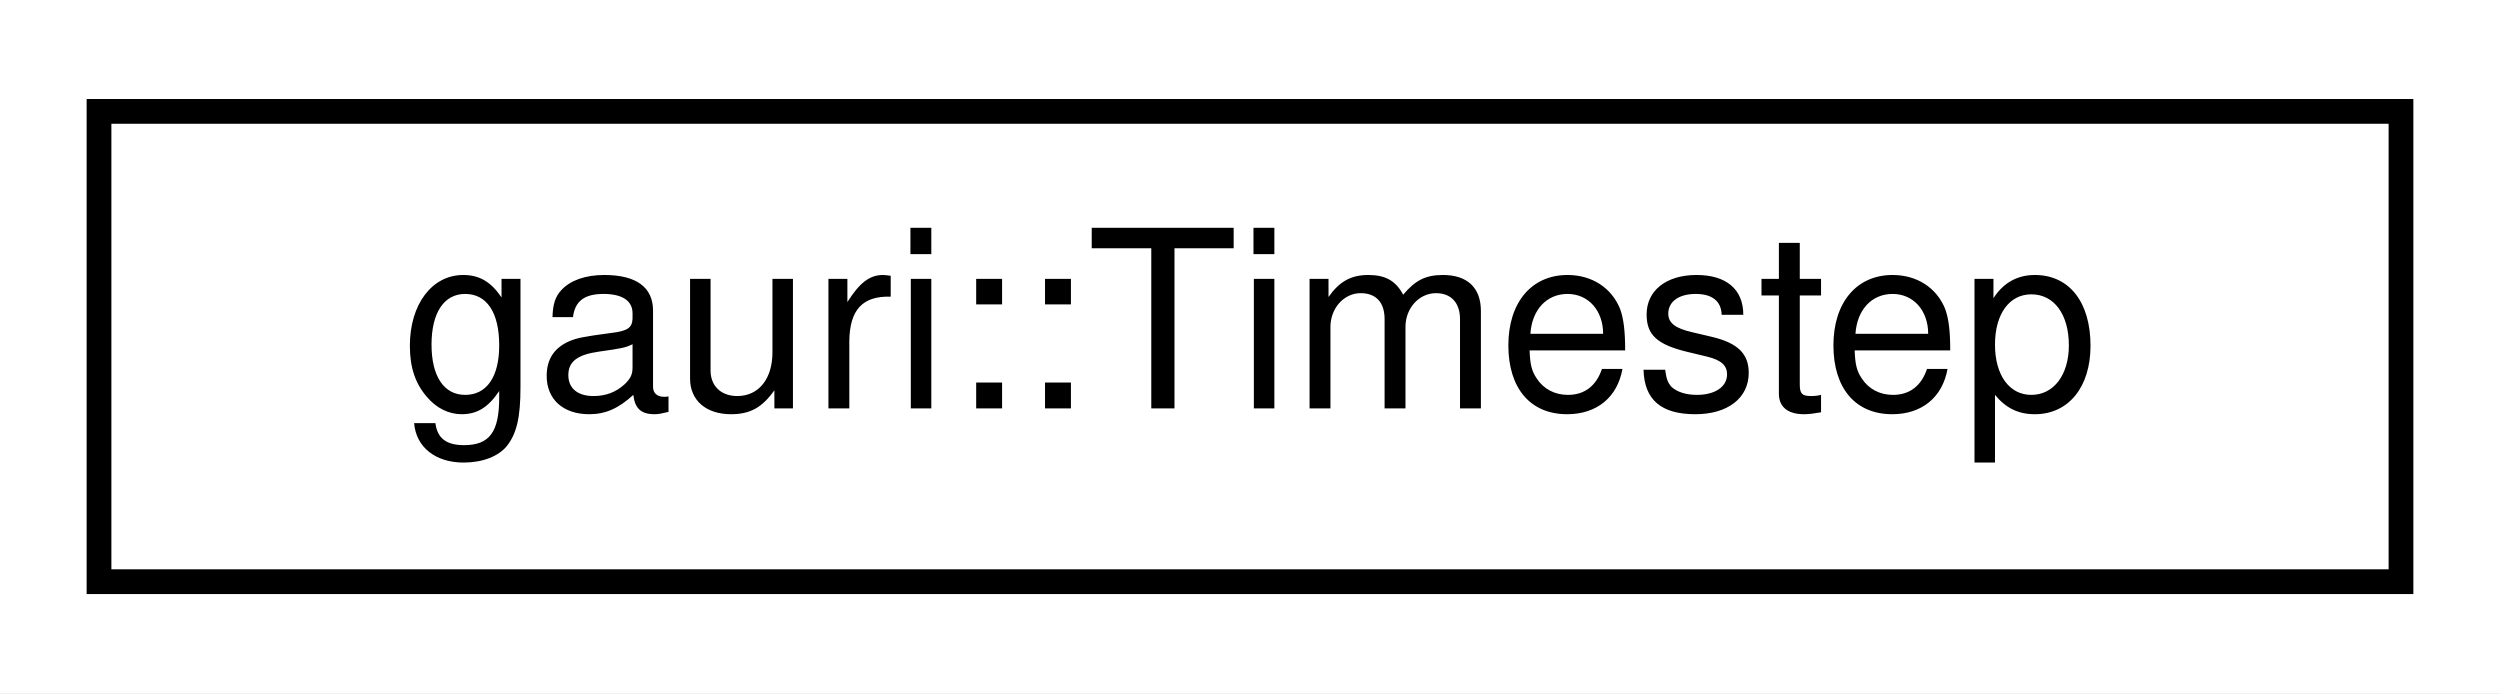
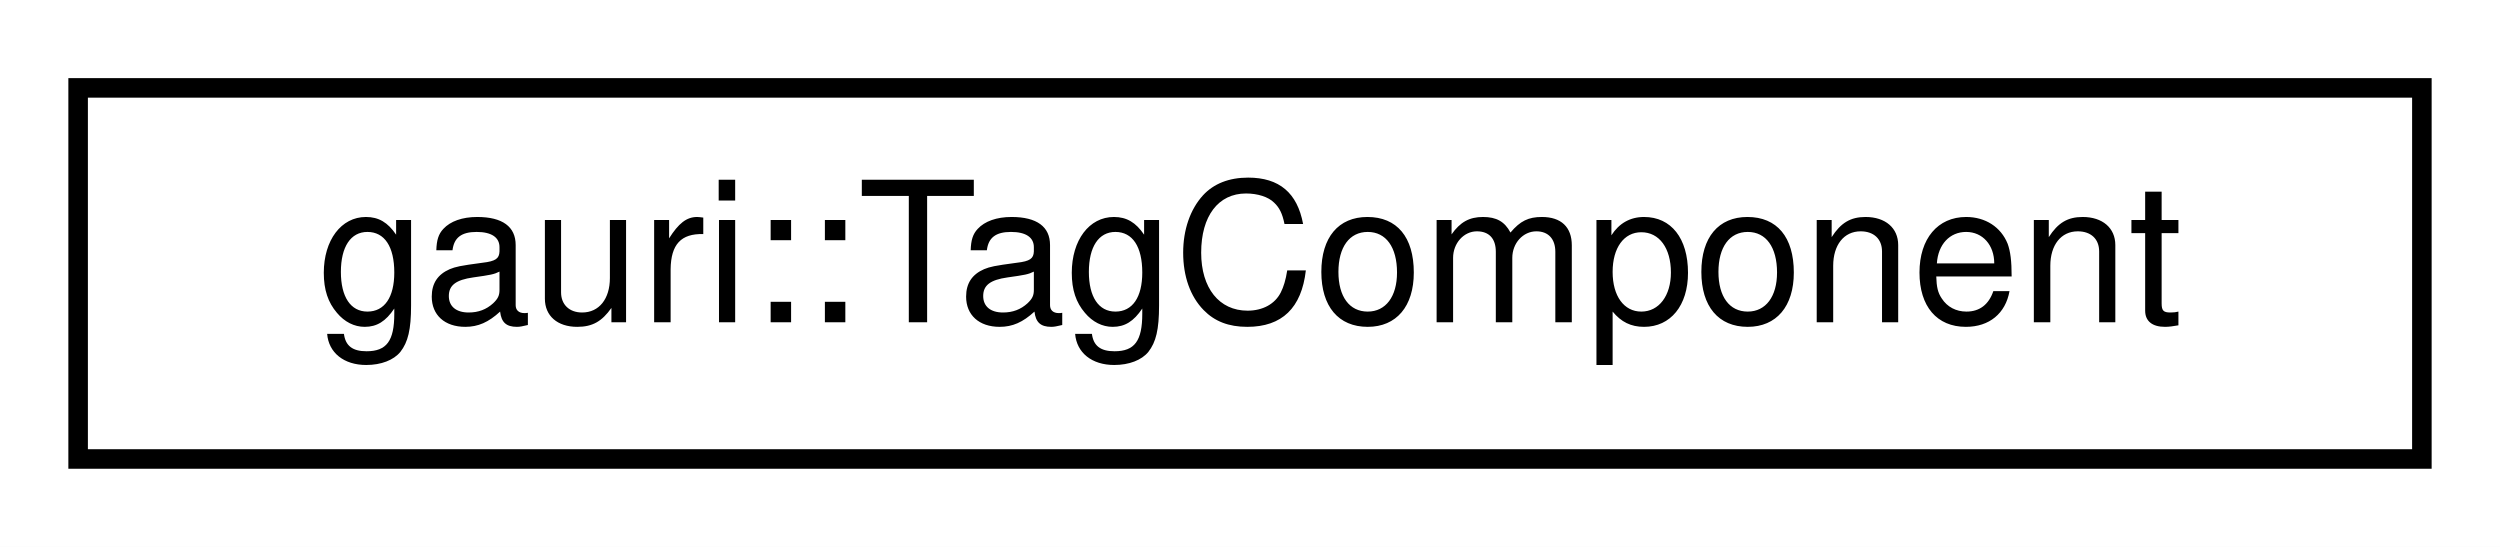
- <svg xmlns="http://www.w3.org/2000/svg" xmlns:xlink="http://www.w3.org/1999/xlink" width="101pt" height="28pt" viewBox="0.00 0.00 101.00 28.00">
+ <svg xmlns="http://www.w3.org/2000/svg" xmlns:xlink="http://www.w3.org/1999/xlink" width="128pt" height="28pt" viewBox="0.00 0.00 128.00 28.00">
  <g id="graph0" class="graph" transform="scale(1 1) rotate(0) translate(4 24)">
-     <polygon fill="white" stroke="transparent" points="-4,4 -4,-24 97,-24 97,4 -4,4" />
+     <polygon fill="white" stroke="transparent" points="-4,4 -4,-24 124,-24 124,4 -4,4" />
    <g id="node1" class="node">
      <g id="a_node1">
-         <a xlink:href="classgauri_1_1Timestep.html" target="_top" xlink:title=" ">
-           <polygon fill="white" stroke="black" points="0,-0.5 0,-19.5 93,-19.5 93,-0.5 0,-0.5" />
-           <text text-anchor="middle" x="46.5" y="-7.5" font-family="Helvetica,sans-Serif" font-size="10.00">gauri::Timestep</text>
+         <a xlink:href="structgauri_1_1TagComponent.html" target="_top" xlink:title=" ">
+           <polygon fill="white" stroke="black" points="0,-0.5 0,-19.5 120,-19.5 120,-0.5 0,-0.5" />
+           <text text-anchor="middle" x="60" y="-7.5" font-family="Helvetica,sans-Serif" font-size="10.00">gauri::TagComponent</text>
        </a>
      </g>
    </g>
  </g>
</svg>
